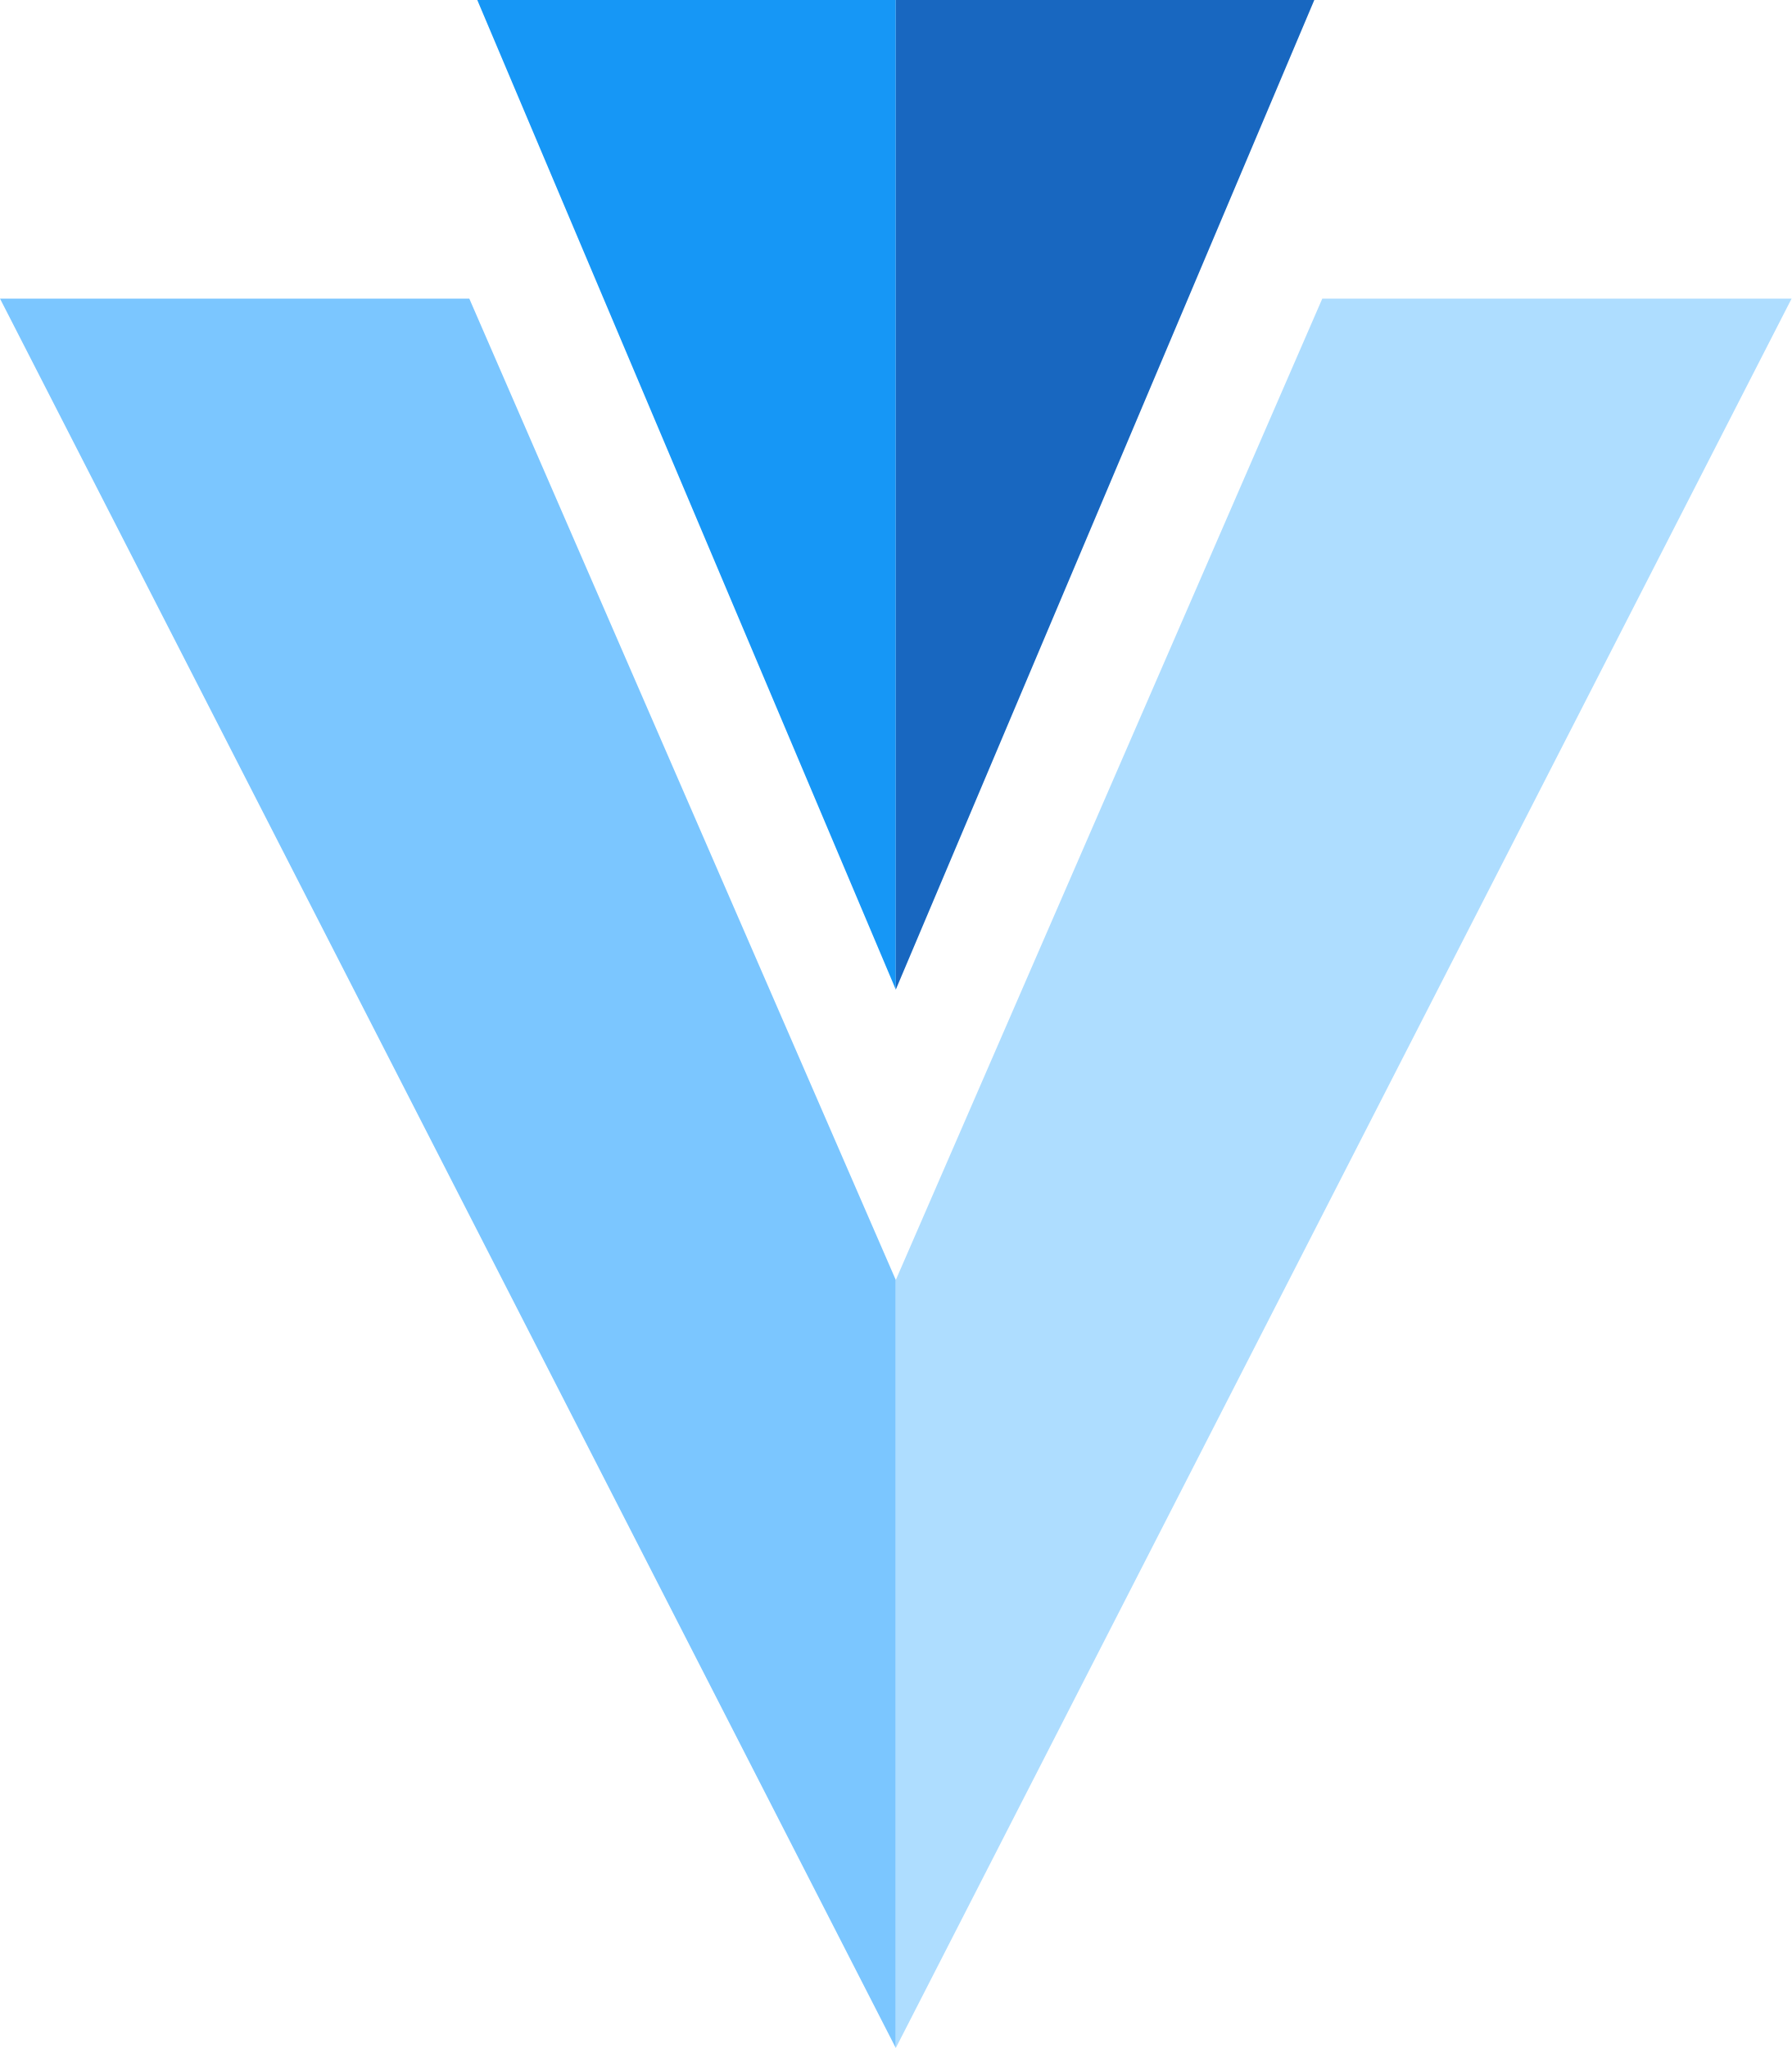
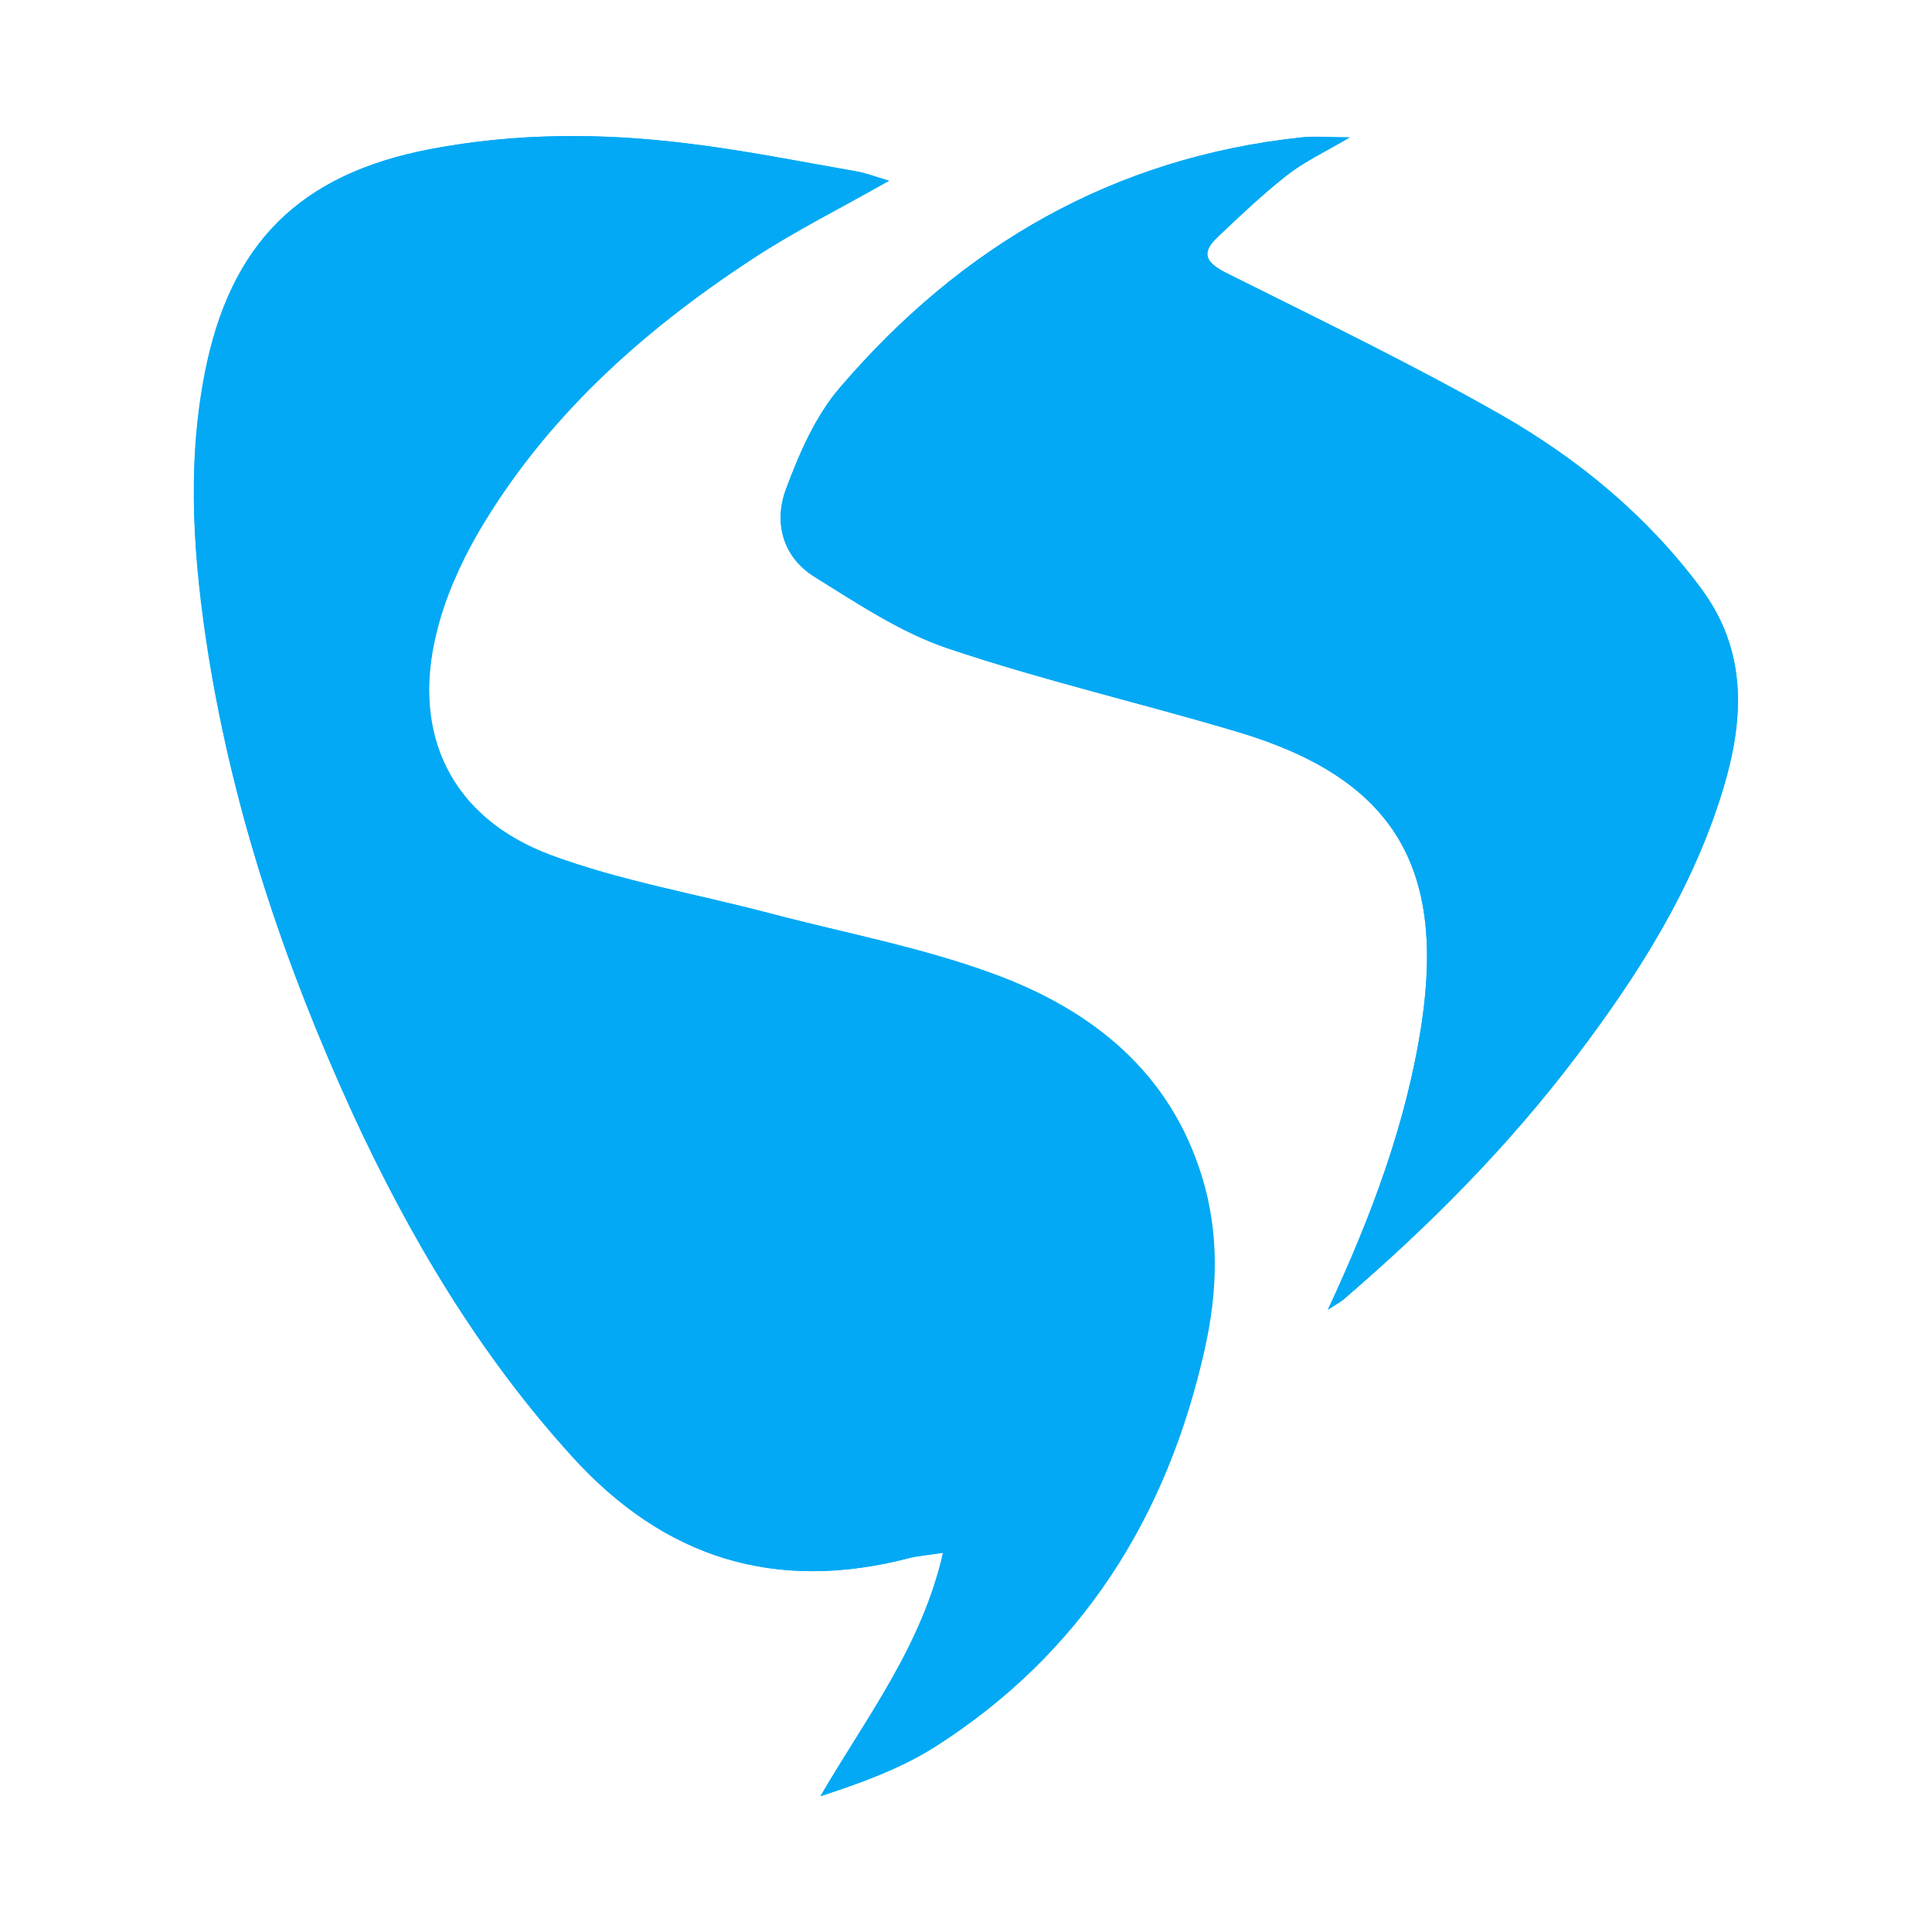
- <svg xmlns="http://www.w3.org/2000/svg" id="Layer_1" data-name="Layer 1" viewBox="0 0 87.5 100">
-   <defs>
-     <style>.cls-1{fill:#1697f6;}.cls-2{fill:#7bc6ff;}.cls-3{fill:#1867c0;}.cls-4{fill:#aeddff;}</style>
-   </defs>
-   <polyline class="cls-1" points="43.75 0 23.31 0 43.75 48.32" />
-   <polygon class="cls-2" points="43.75 62.5 43.75 100 0 14.58 22.92 14.58 43.75 62.5" />
-   <polyline class="cls-3" points="43.75 0 64.19 0 43.75 48.32" />
-   <polygon class="cls-4" points="64.58 14.58 87.5 14.58 43.75 100 43.75 62.5 64.58 14.58" />
+ <svg xmlns="http://www.w3.org/2000/svg" version="1.1" id="Layer_1" x="0px" y="0px" viewBox="0 0 512 512" style="enable-background:new 0 0 512 512;" xml:space="preserve">
+   <style type="text/css">
+ 	.st0{fill:#03A9F4;}
+ </style>
+   <g>
+     <path class="st0" d="M235.6,47.9c-3.7-1.1-6.2-2-8.8-2.5C211.9,42.8,197,39.8,182,38c-22.6-2.8-45.3-2.8-67.9,1.5   c-34.7,6.6-53.2,25-59.9,59.6c-4.8,24.9-2.9,49.7,1,74.4C62,215.8,75.6,256,93.4,294.8c15.2,33,33.6,63.9,58.2,91.1   c24.6,27.1,54.1,36.2,89.4,27c2.5-0.6,5-0.8,9-1.4c-5.7,25-20.4,43.8-32.5,64.5c10.7-3.5,21.1-7.3,30.2-13   c39-24.8,61.7-61.1,71.6-105.6c3.4-15.2,3.9-30.6-0.8-45.7c-8.5-27.6-29-43.9-54.6-53.4c-19.3-7.2-39.9-11-60-16.3   c-19.3-5.1-39.3-8.5-57.9-15.4c-26.3-9.8-37-31.9-30.3-58.9c2.2-9.1,6.2-18.1,10.9-26.3c17.7-30.4,43.3-53.4,72.4-72.5   C210.3,61.4,222.6,55.3,235.6,47.9z M351.9,347.1c1.6-1.1,3.4-2,4.8-3.3c22.3-19.2,42.9-39.9,60.7-63.4   c16.6-21.9,31.3-44.9,39.3-71.5c5.5-18.5,6.4-36.5-6-53.1c-14.3-19.2-32.4-34.1-52.8-45.8c-23.7-13.5-48.4-25.4-72.8-37.6   c-5.3-2.7-7.1-5.1-2.5-9.5c6-5.7,12-11.4,18.5-16.5c4.6-3.6,10-6.1,16.6-10c-5.5,0-9.2-0.3-12.7,0c-49.9,5.3-90.2,28.7-122.4,66.3   c-6.5,7.5-10.7,17.4-14.3,26.9c-3.3,8.9-0.9,18,7.6,23.3c11.3,7,22.7,14.7,35.2,18.9c25.2,8.5,51.2,14.5,76.7,22.1   c40.8,12.1,55.2,35,49,77C372.8,297.5,363.5,322.3,351.9,347.1z" />
+     <path class="st0" d="M235.6,47.9c-13.1,7.4-25.3,13.5-36.7,21c-29.1,19.1-54.6,42.1-72.4,72.5c-4.7,8.1-8.7,17.1-10.9,26.3   c-6.7,27.1,4,49.1,30.3,58.9c18.6,6.9,38.6,10.3,57.9,15.4c20.1,5.3,40.6,9.1,60,16.3c25.5,9.5,46.1,25.8,54.6,53.4   c4.6,15.1,4.1,30.6,0.8,45.7c-9.9,44.6-32.7,80.8-71.6,105.6c-9.1,5.8-19.5,9.5-30.2,13c12.1-20.8,26.8-39.6,32.5-64.5   c-3.9,0.6-6.5,0.8-9,1.4c-35.3,9.2-64.8,0.2-89.4-27c-24.6-27.1-43-58.1-58.2-91.1C75.6,256,62,215.8,55.3,173.5   c-3.9-24.7-5.9-49.5-1-74.4c6.7-34.6,25.2-53,59.9-59.6c22.6-4.3,45.2-4.3,67.9-1.5c15,1.8,29.9,4.8,44.8,7.4   C229.4,45.8,231.9,46.8,235.6,47.9z" />
+     <path class="st0" d="M351.9,347.1c11.5-24.8,20.9-49.6,24.9-76.2c6.2-42.1-8.3-64.9-49-77c-25.5-7.6-51.5-13.6-76.7-22.1   c-12.4-4.2-23.9-11.9-35.2-18.9c-8.5-5.3-10.9-14.4-7.6-23.3c3.5-9.5,7.8-19.3,14.3-26.9c32.2-37.6,72.5-61,122.4-66.3   c3.6-0.4,7.2,0,12.7,0c-6.6,3.9-12,6.4-16.6,10c-6.5,5.1-12.5,10.8-18.5,16.5c-4.6,4.4-2.8,6.8,2.5,9.5   c24.4,12.2,49.1,24.1,72.8,37.6c20.4,11.7,38.5,26.6,52.8,45.8c12.4,16.6,11.6,34.6,6,53.1c-8,26.6-22.7,49.7-39.3,71.5   c-17.8,23.4-38.4,44.2-60.7,63.4C355.3,345.1,353.5,346,351.9,347.1z" />
+   </g>
</svg>
